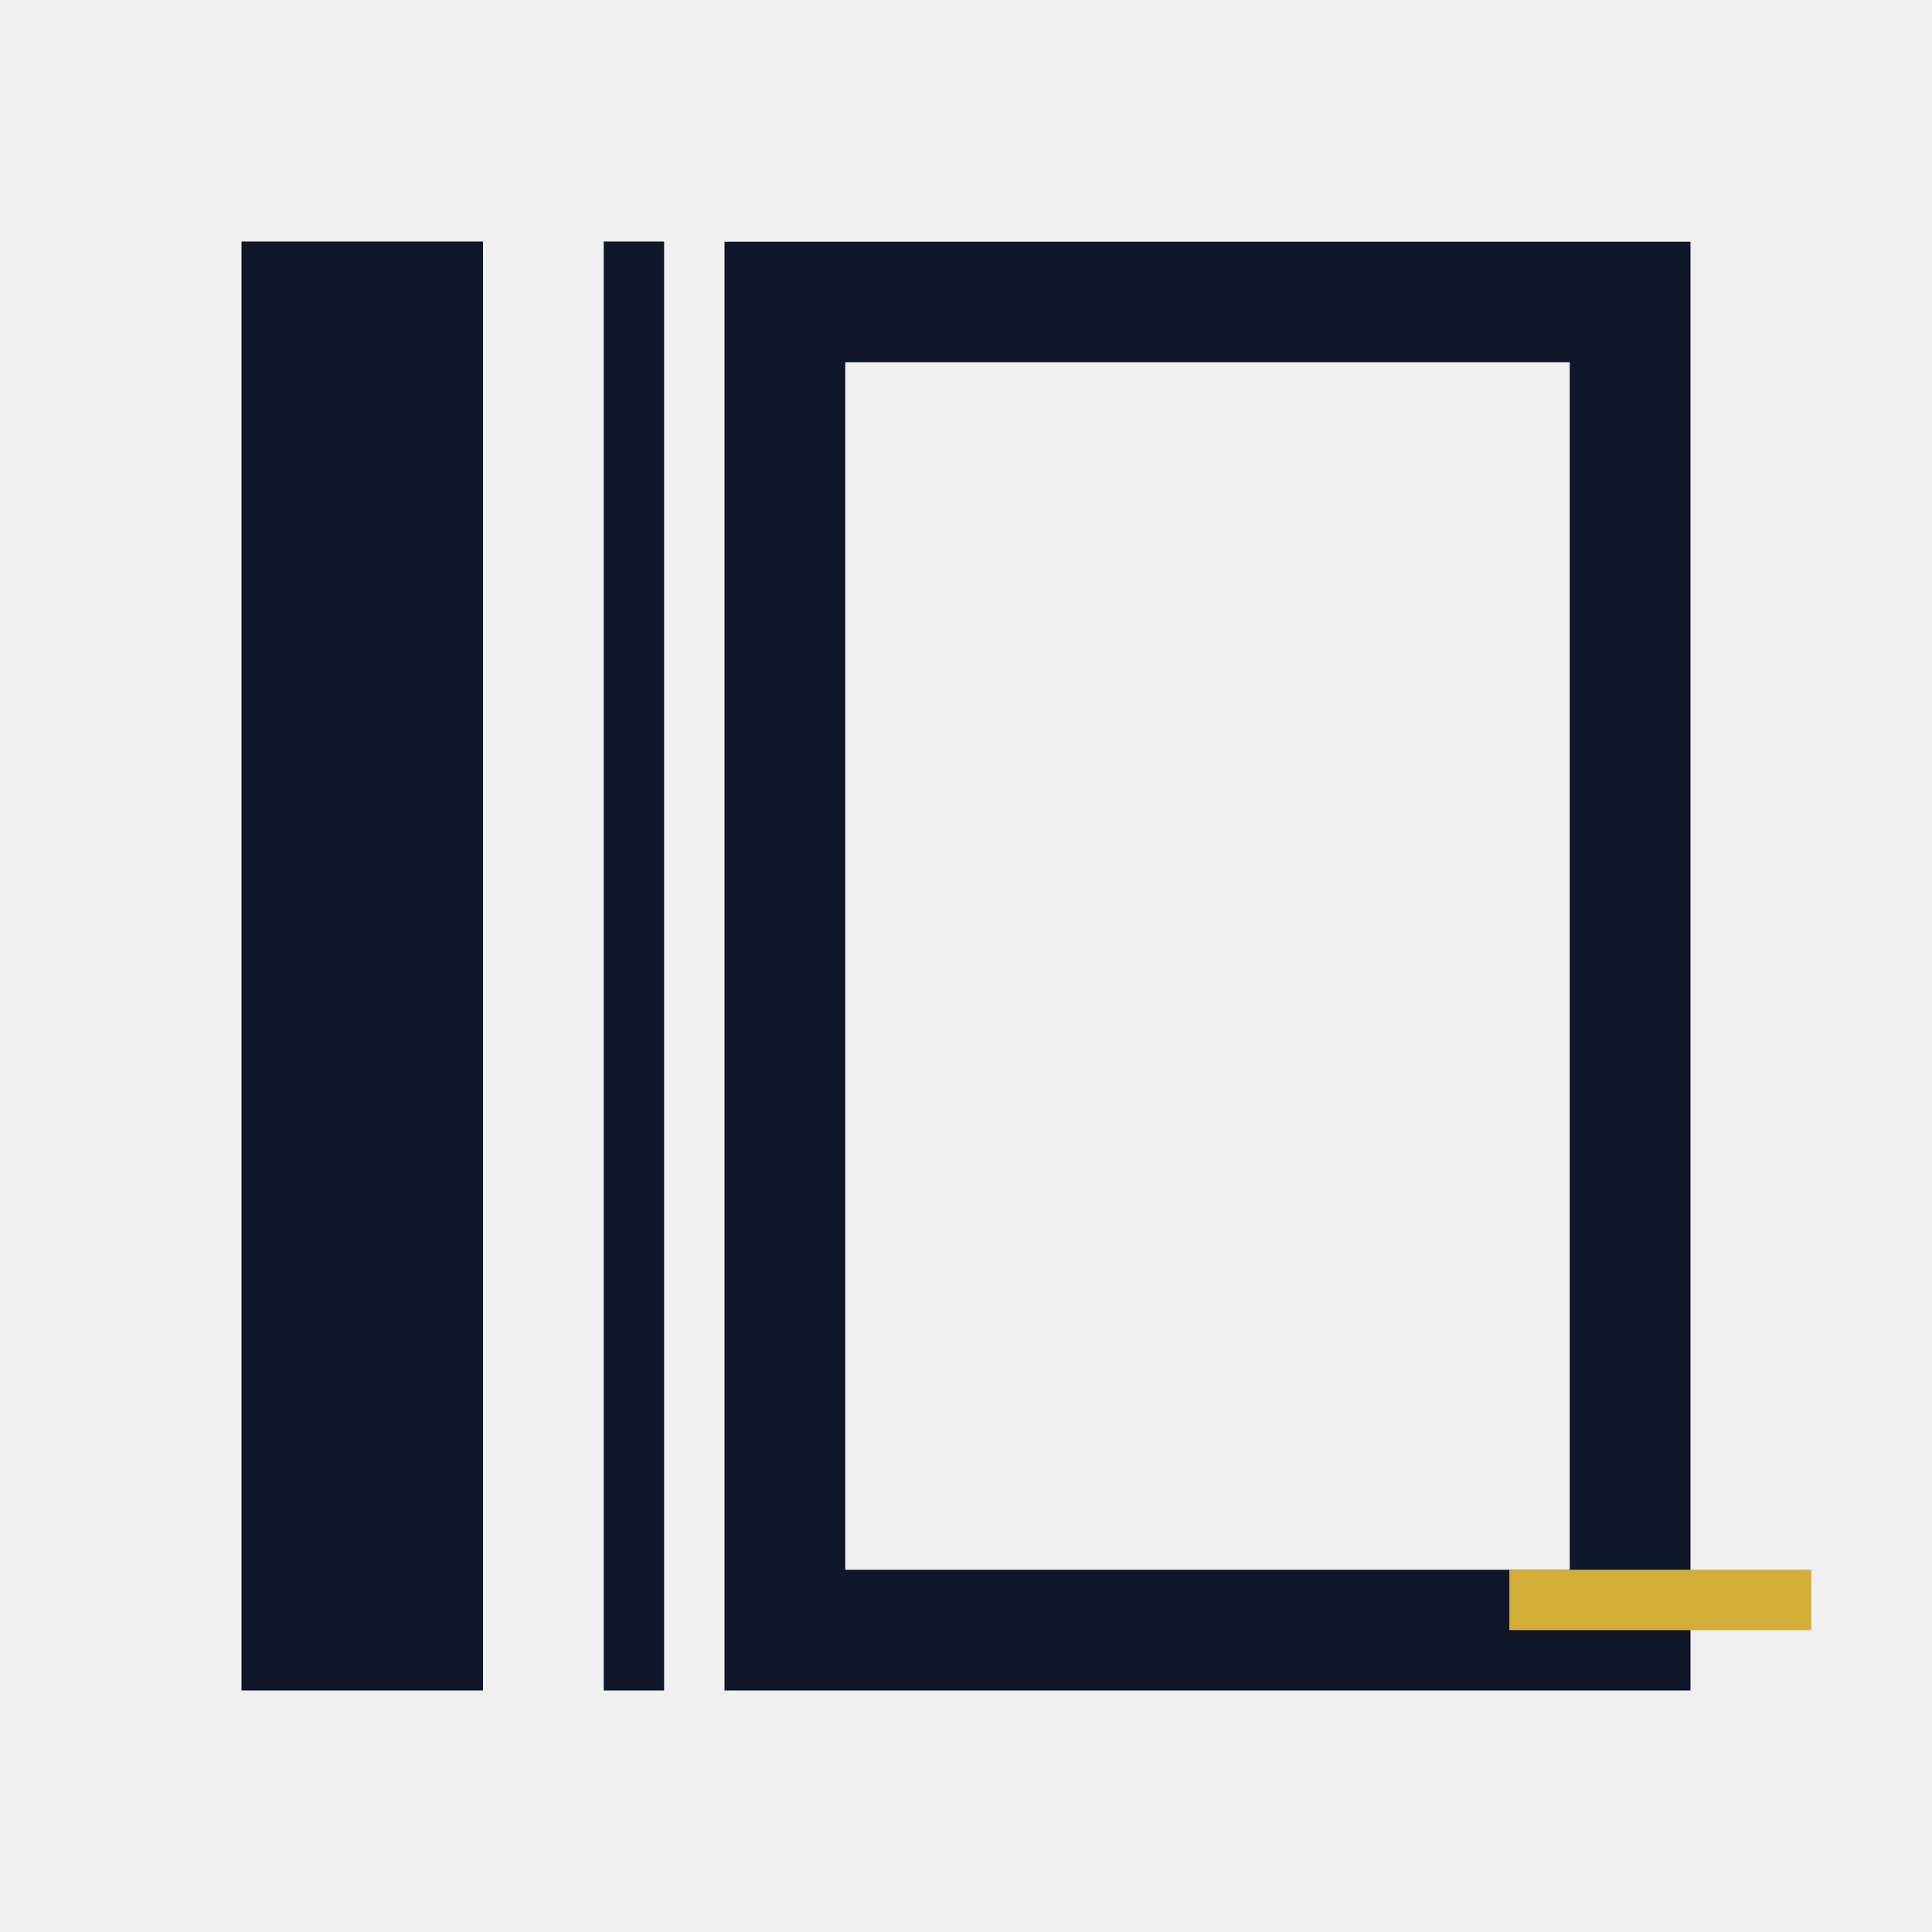
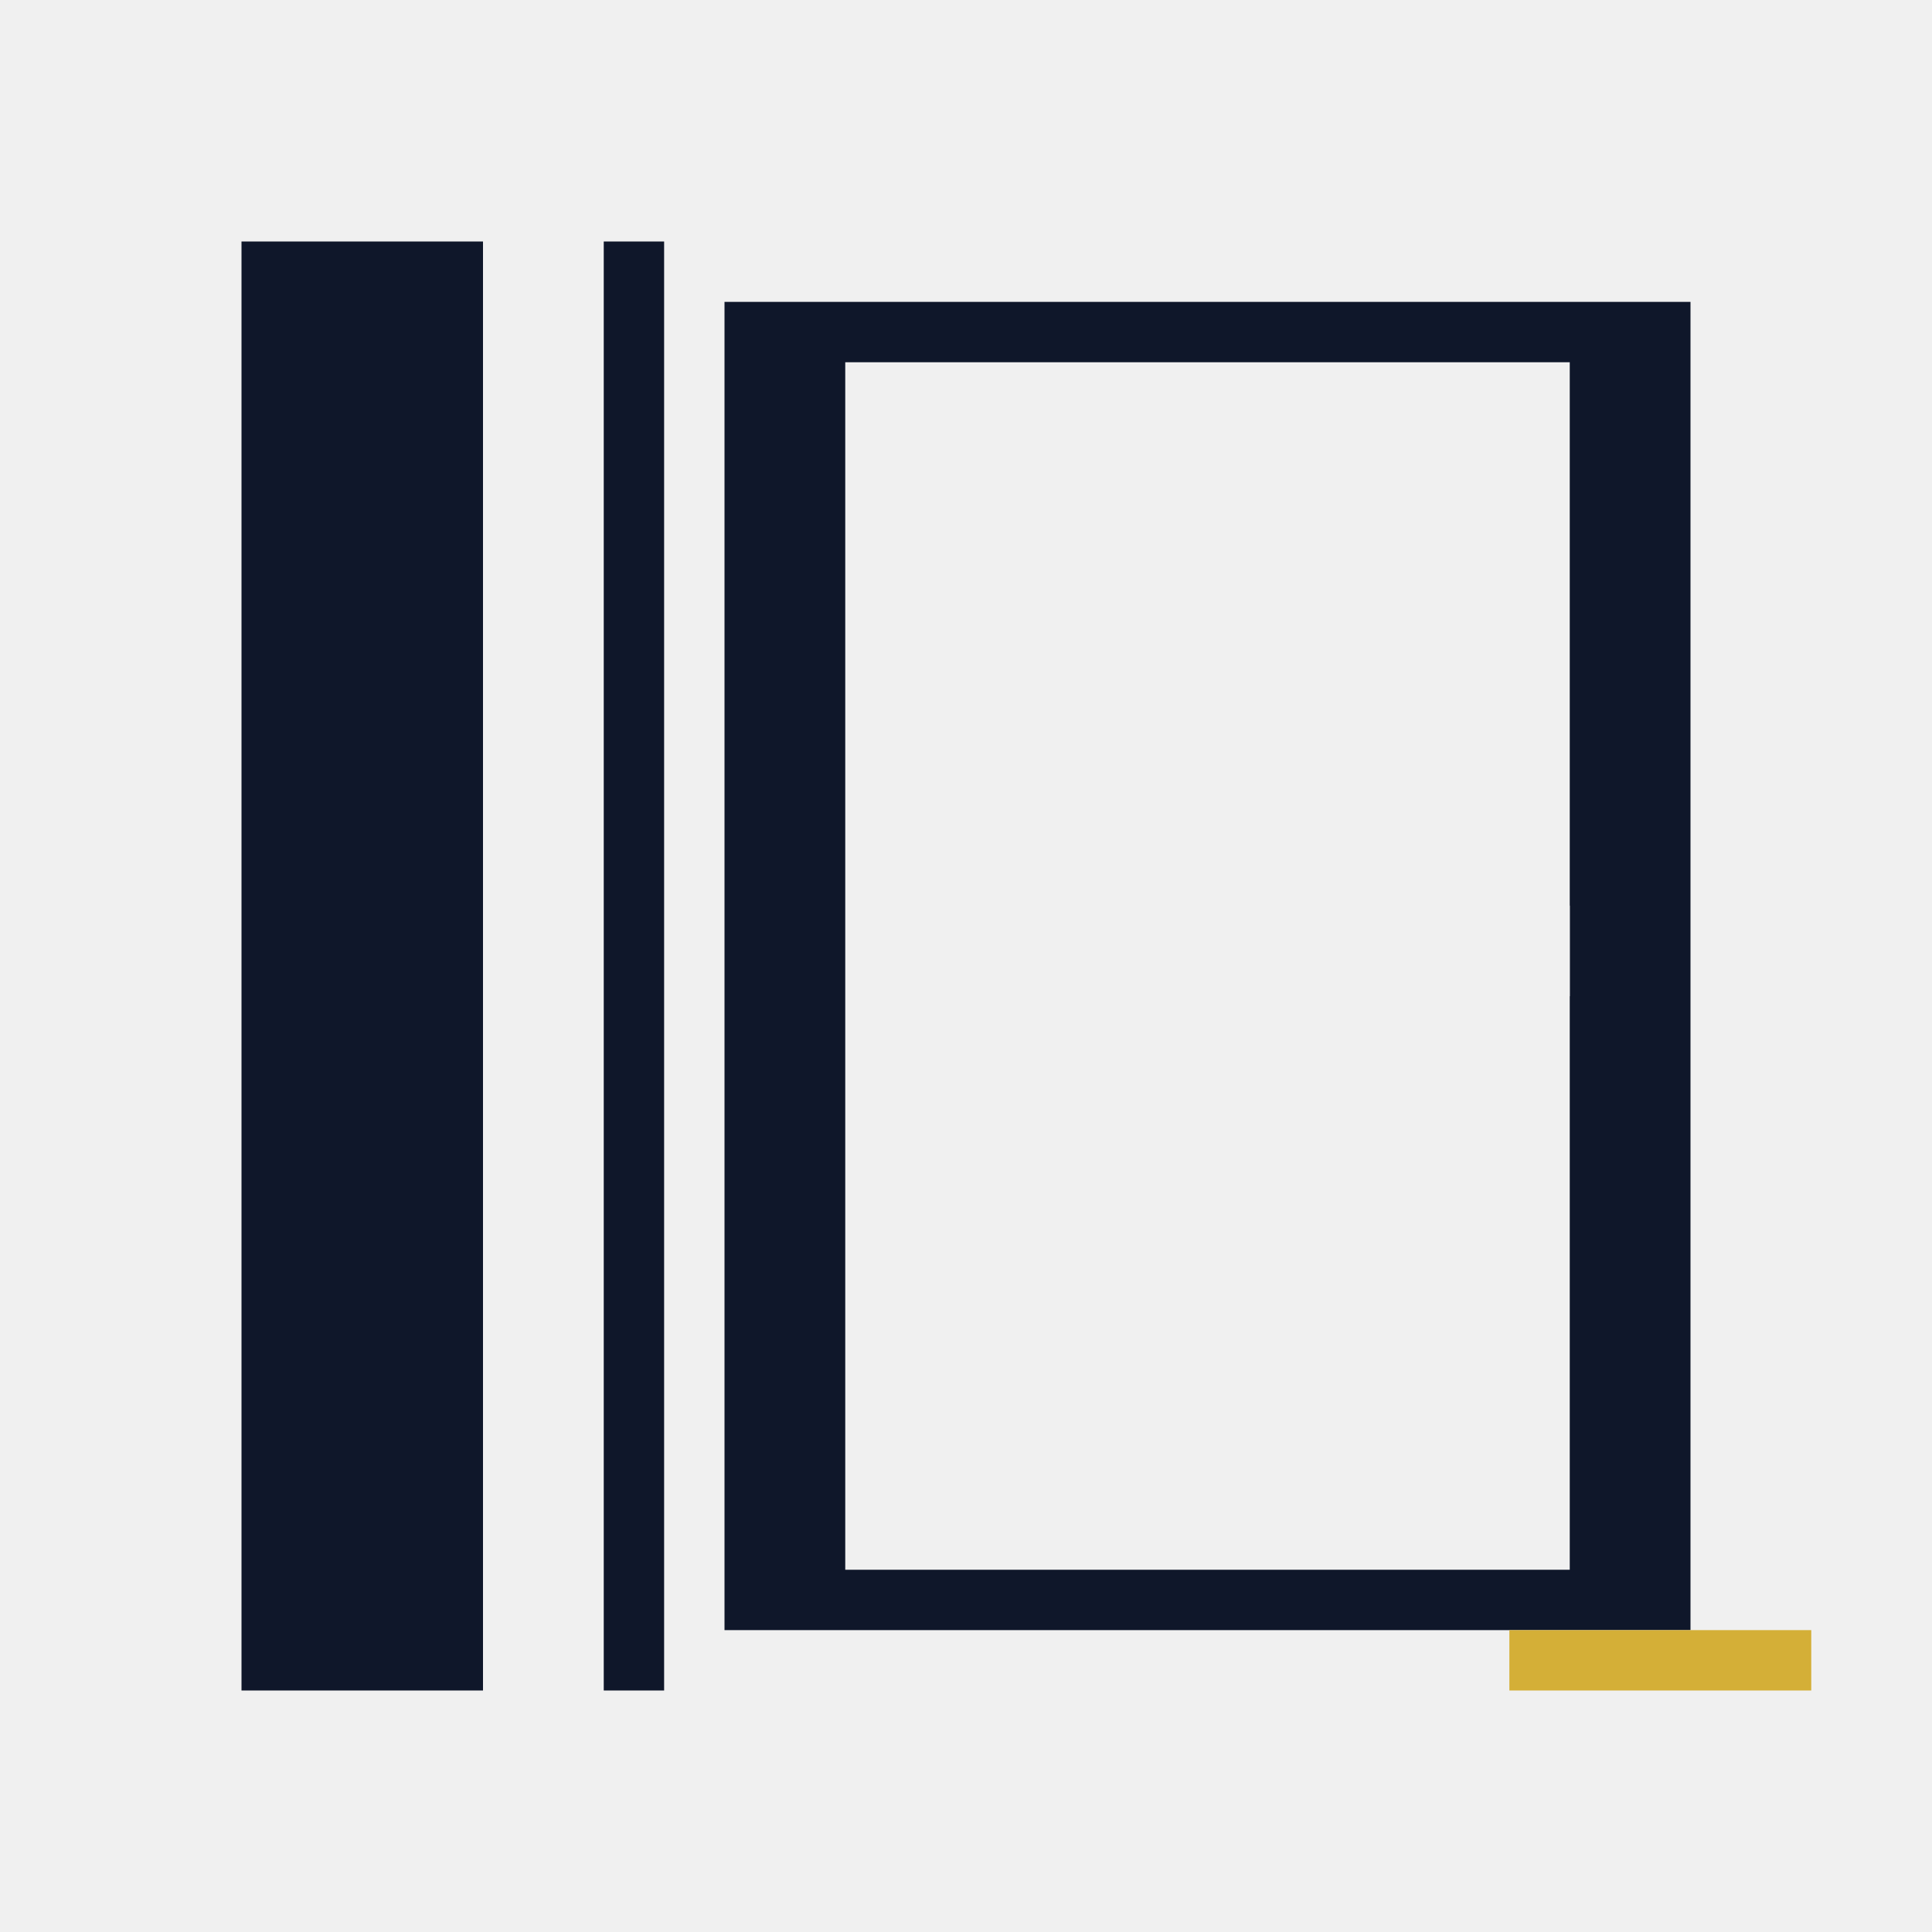
<svg xmlns="http://www.w3.org/2000/svg" width="64" height="64" viewBox="0 0 64 64" role="img" aria-label="IQ monogram icon">
  <defs>
    <mask id="iq-mask-64">
      <rect x="0" y="0" width="64" height="64" fill="#fff" />
      <rect x="20" y="4" width="24" height="40" fill="black" />
+       <rect x="38" y="22" width="6" height="3" fill="black" />
    </mask>
  </defs>
  <g transform="translate(8,8)">
    <rect x="0" y="0" width="8" height="48" fill="#0F172A" />
    <rect x="12" y="0" width="2" height="48" fill="#0F172A" />
-     <rect x="16" y="0" width="32" height="48" fill="#0F172A" mask="url(#iq-mask-64)" />
-     <rect x="42" y="44" width="10" height="2" fill="#D4AF37" />
+     <rect x="16" y="2" width="32" height="44" fill="#0F172A" mask="url(#iq-mask-64)" />
+     <rect x="42" y="46" width="10" height="2" fill="#D4AF37" />
  </g>
</svg>
